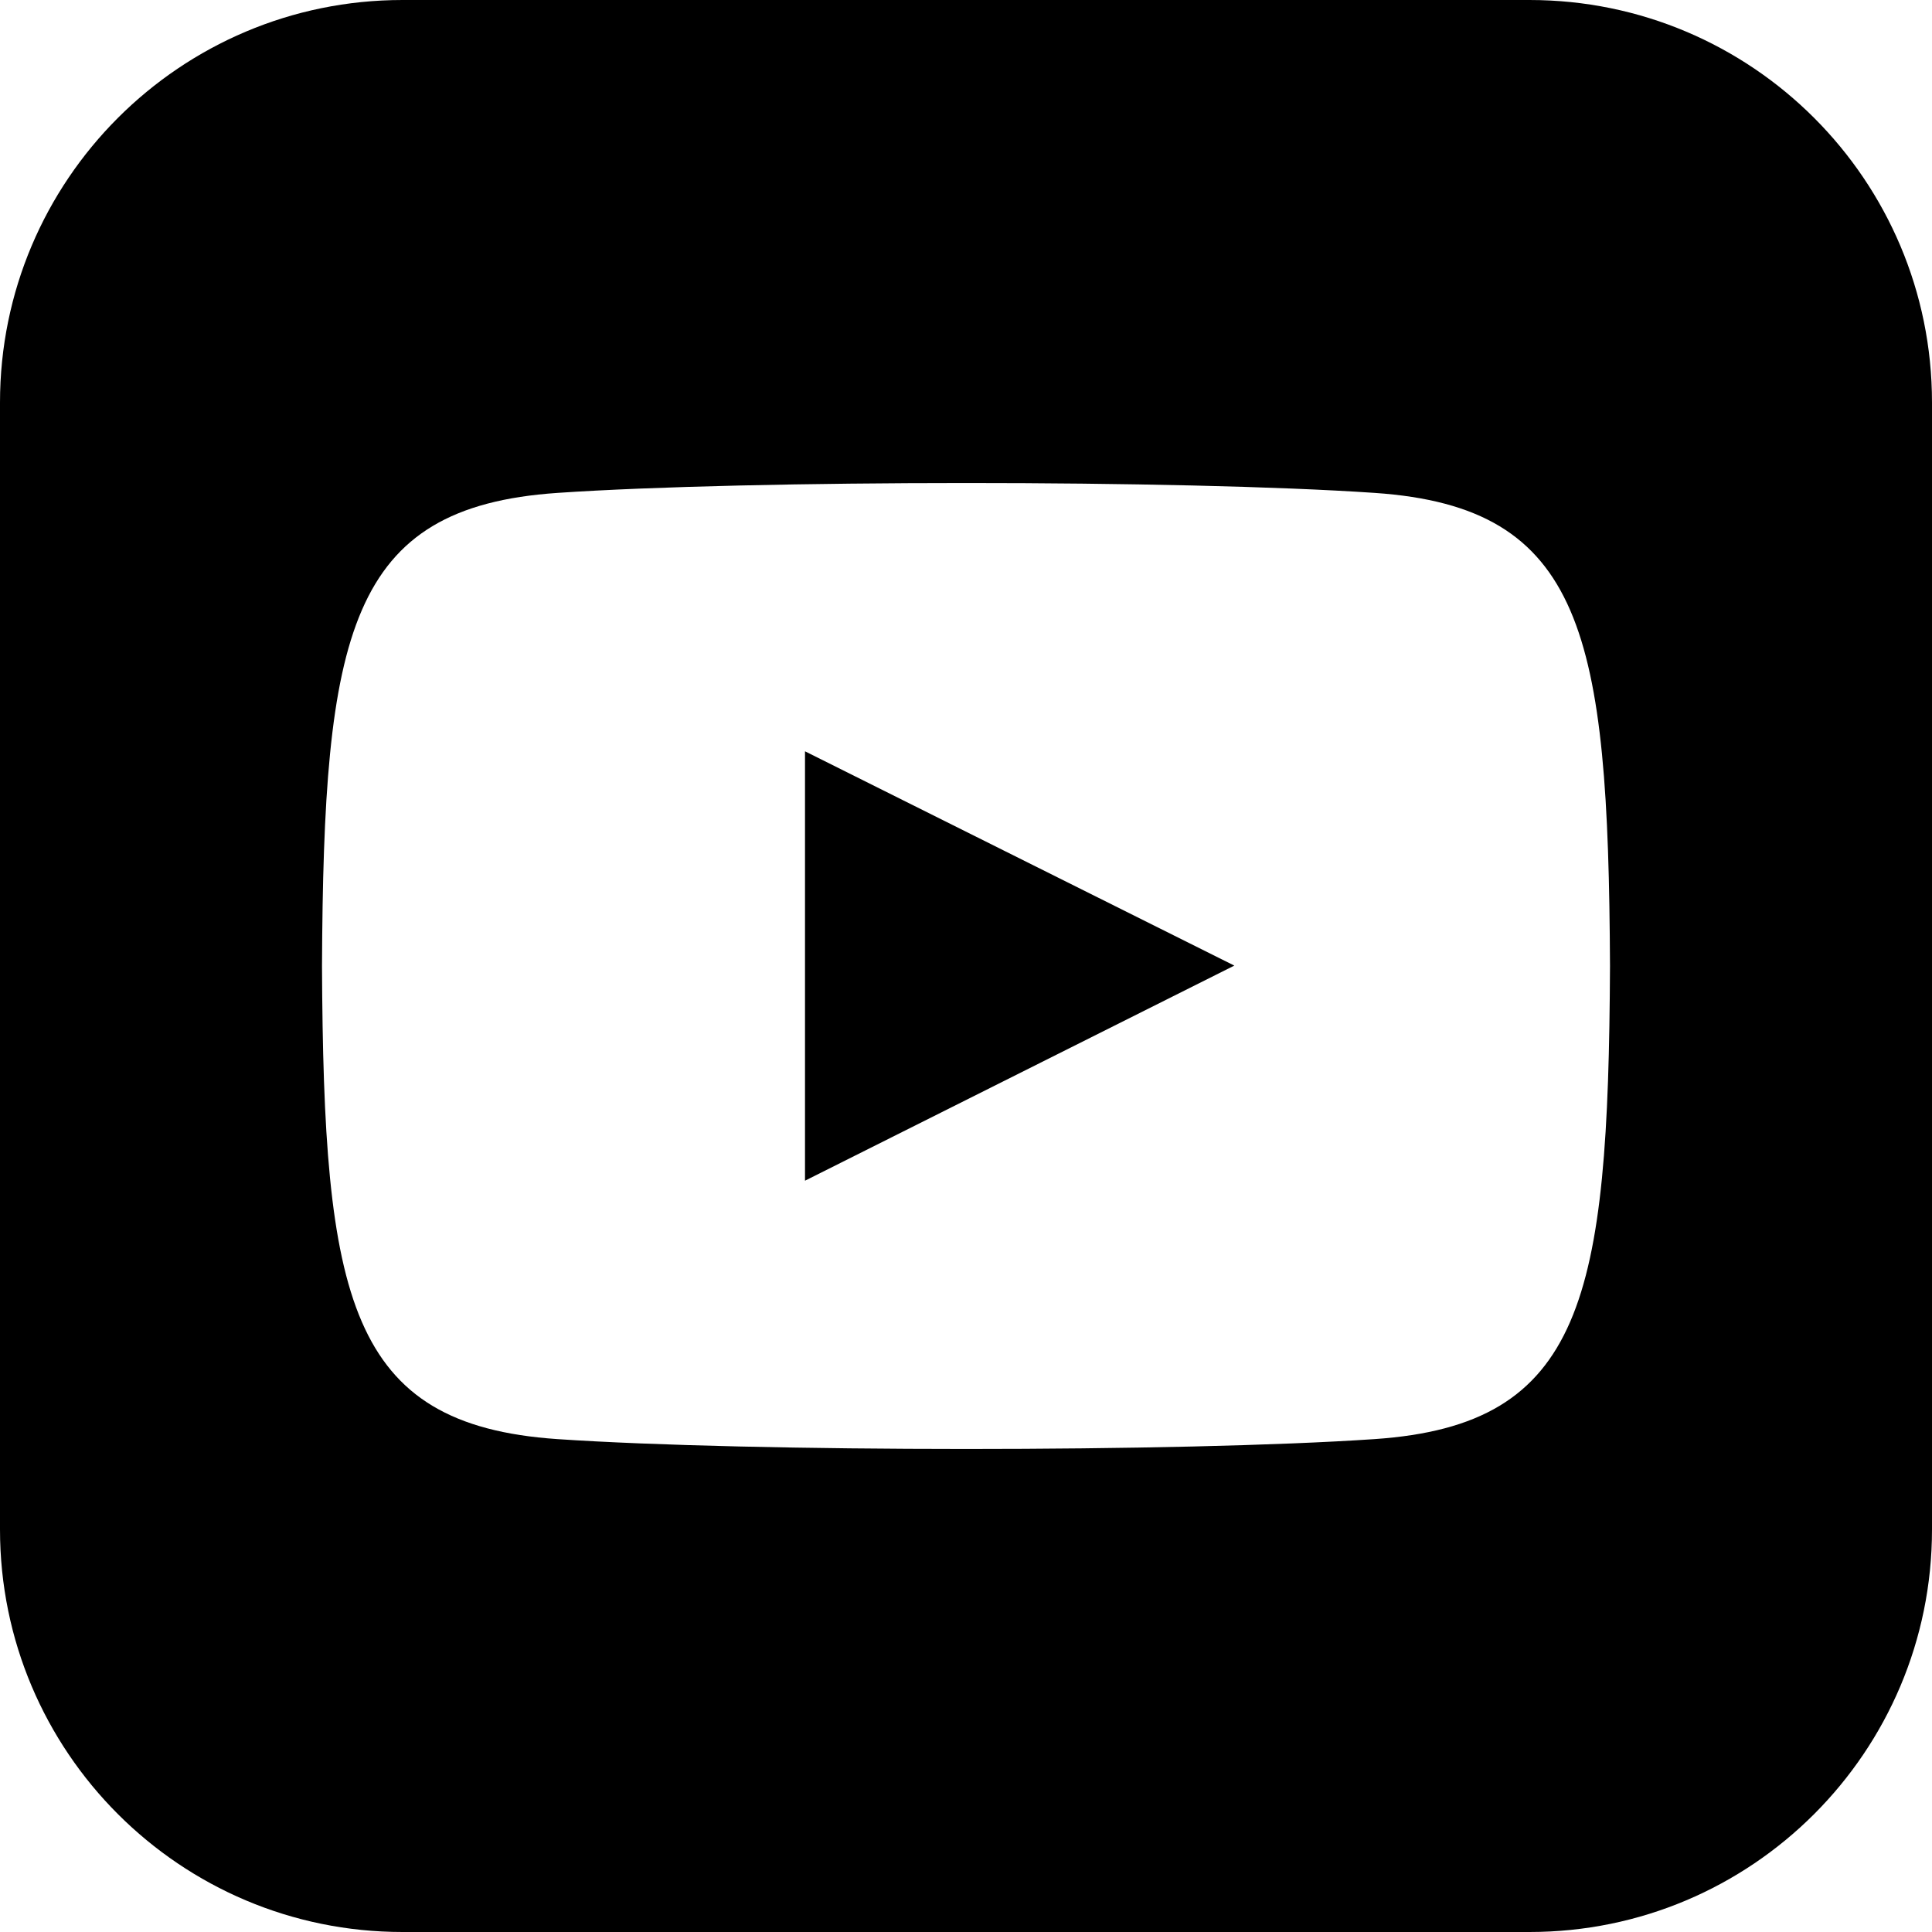
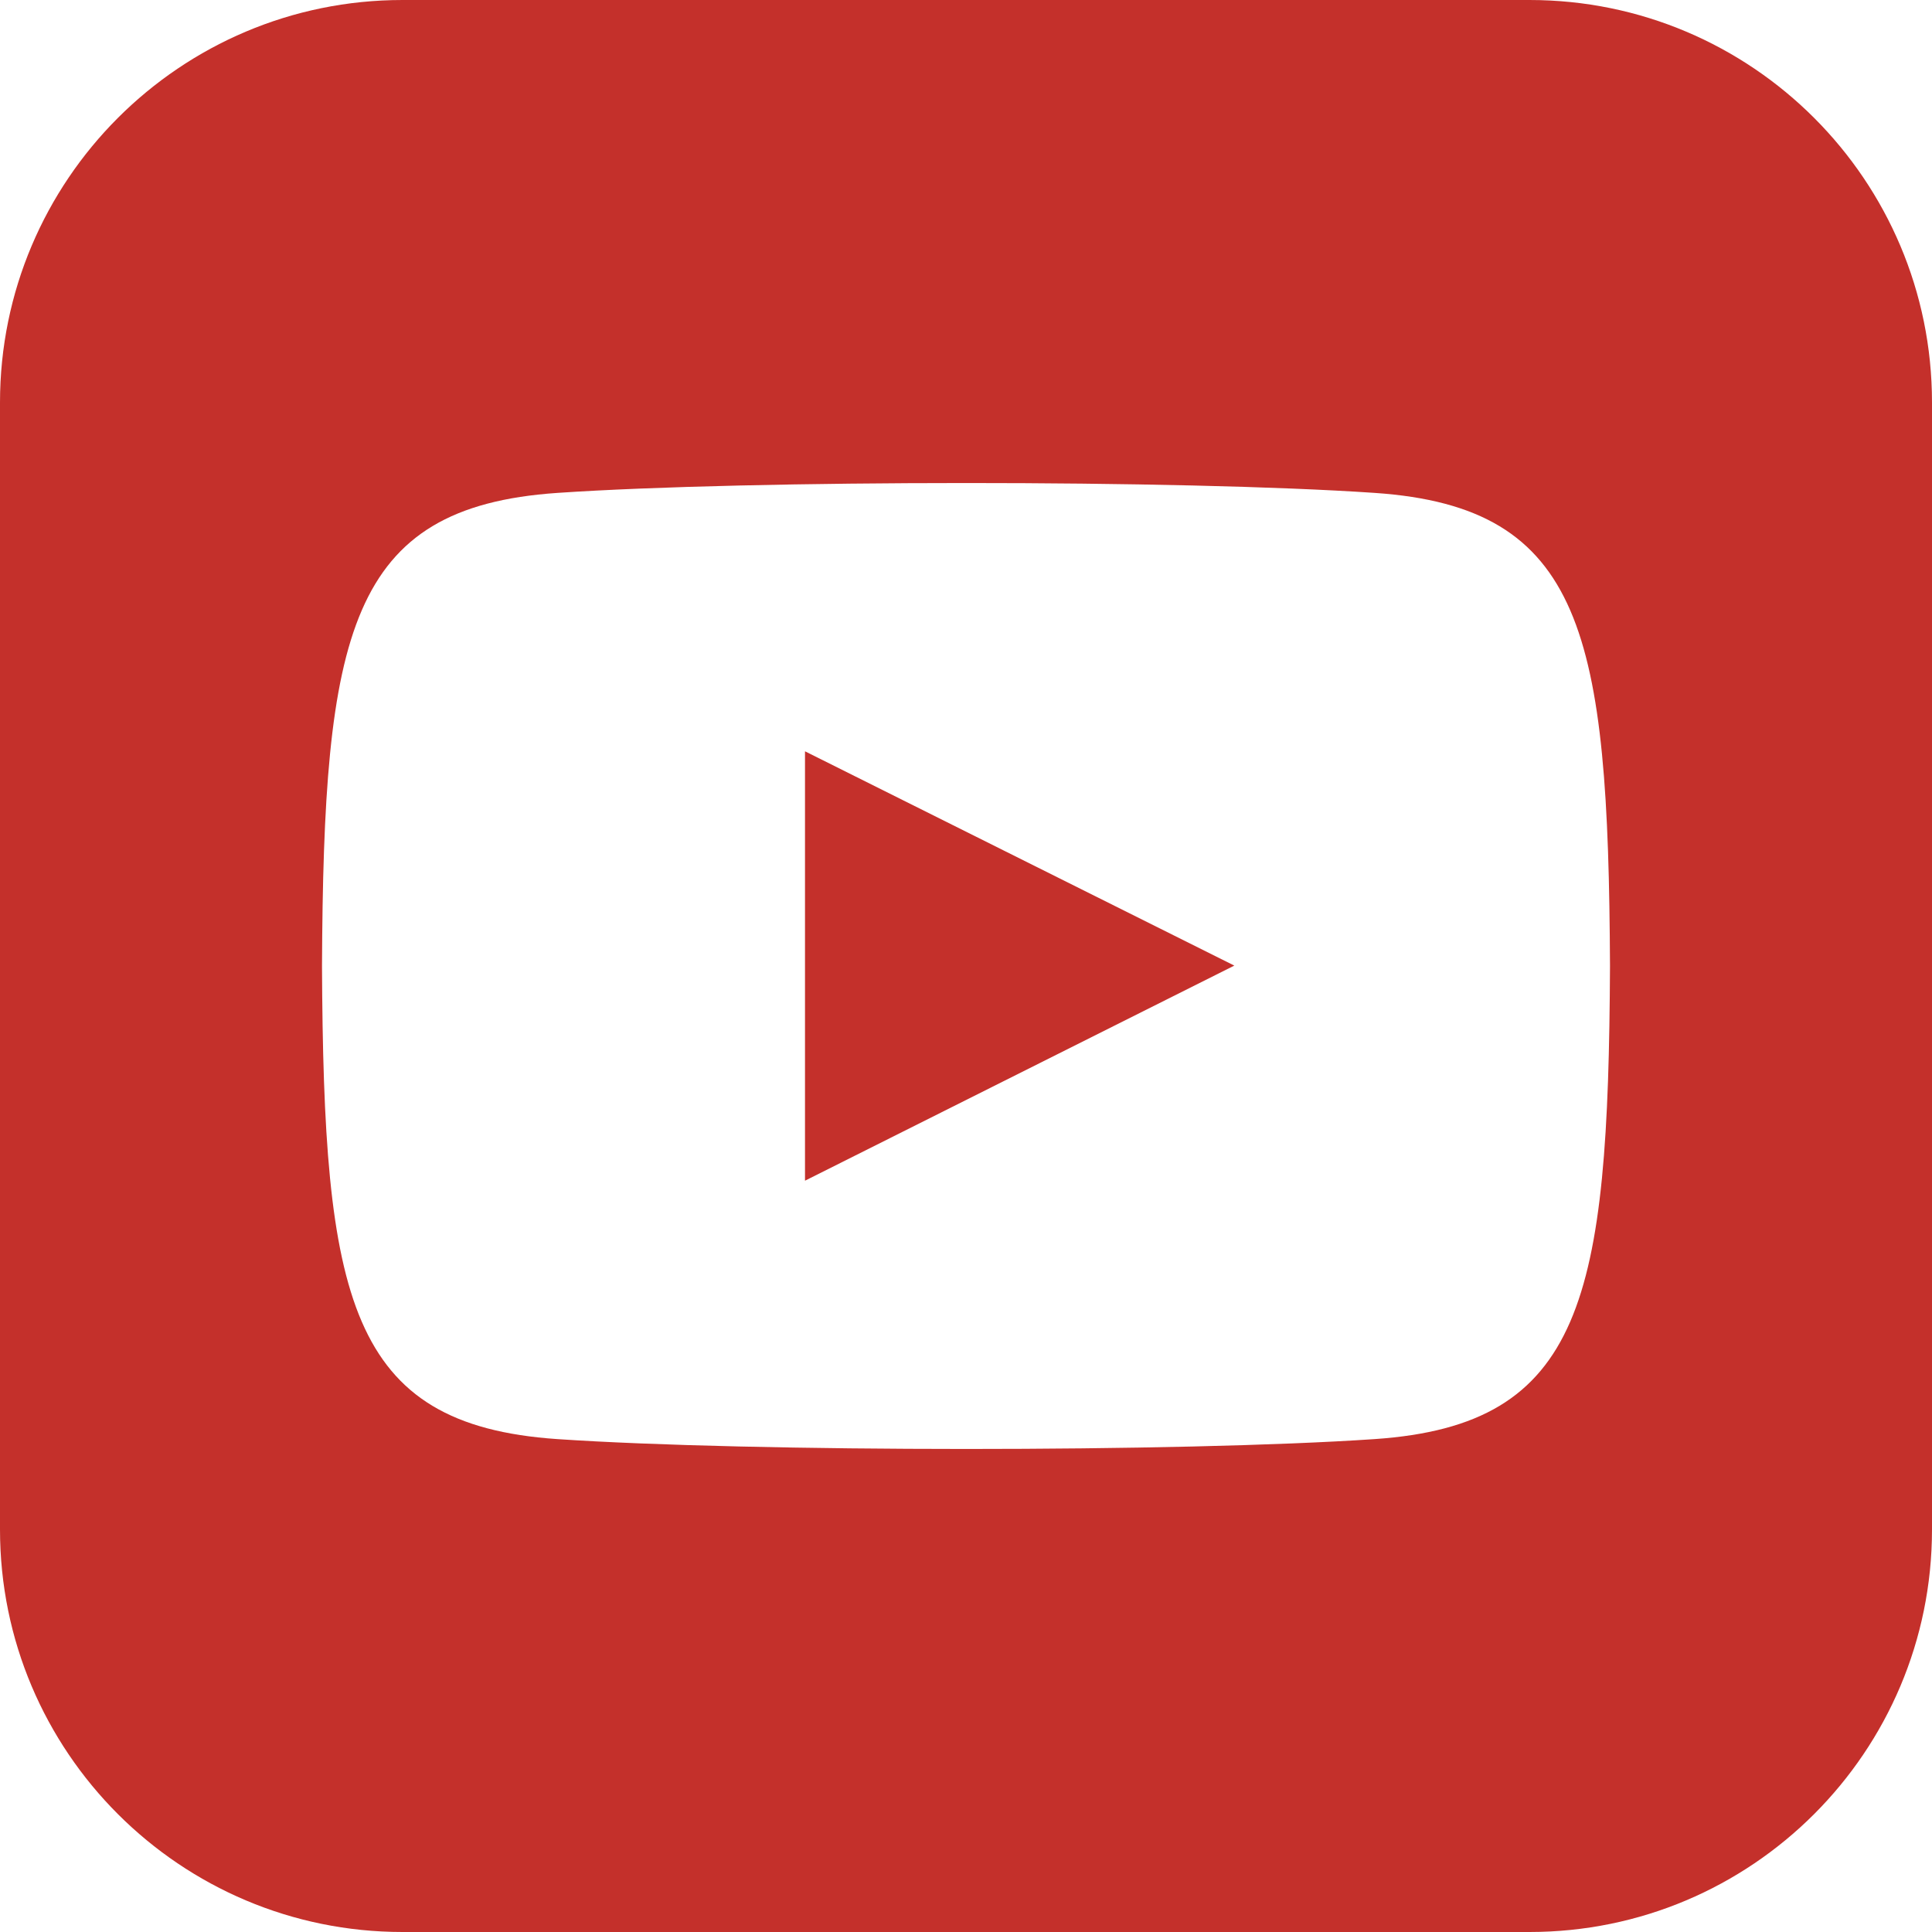
- <svg xmlns="http://www.w3.org/2000/svg" width="24" height="24" viewBox="0 0 24 24">
+ <svg xmlns="http://www.w3.org/2000/svg" width="24" height="24" fill="#c4302b" viewBox="0 0 24 24">
  <path d="M10 9.333l5.333 2.662-5.333 2.672v-5.334zm14-4.333v14c0 2.761-2.238 5-5 5h-14c-2.761 0-5-2.239-5-5v-14c0-2.761 2.239-5 5-5h14c2.762 0 5 2.239 5 5zm-4 7c-.02-4.123-.323-5.7-2.923-5.877-2.403-.164-7.754-.163-10.153 0-2.598.177-2.904 1.747-2.924 5.877.02 4.123.323 5.7 2.923 5.877 2.399.163 7.75.164 10.153 0 2.598-.177 2.904-1.747 2.924-5.877z" />
</svg>
